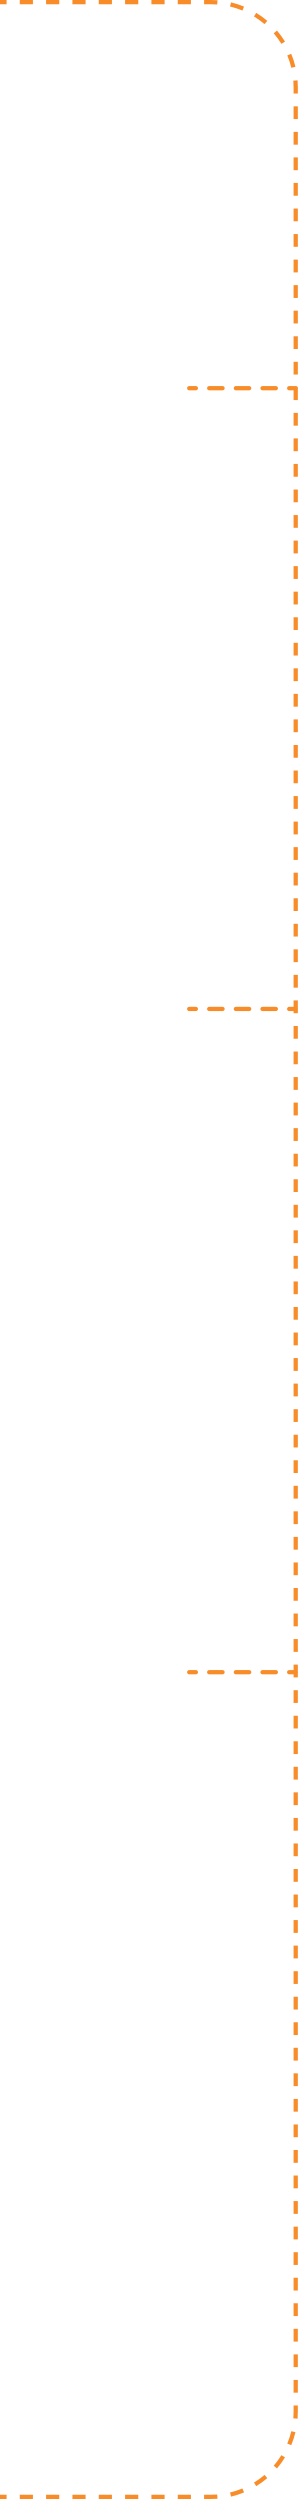
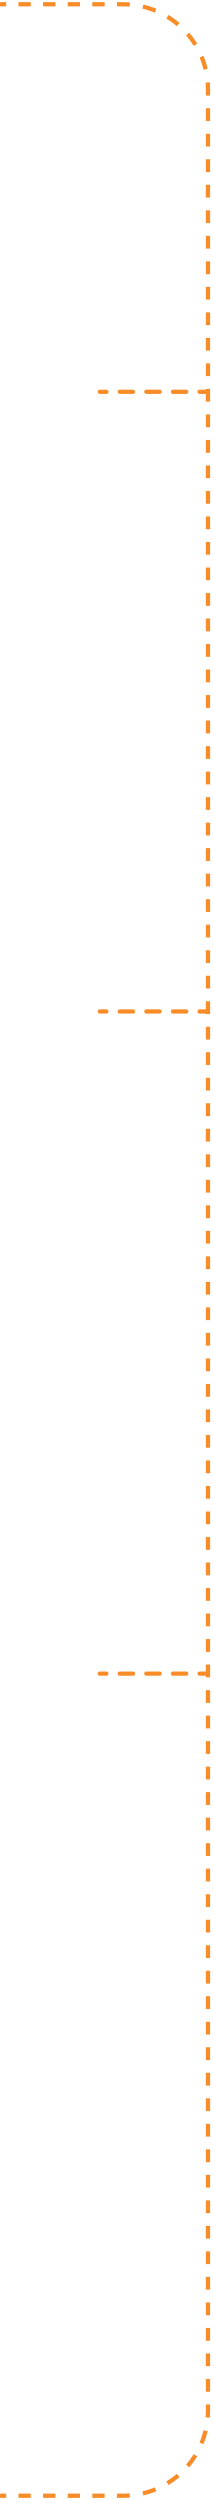
- <svg xmlns="http://www.w3.org/2000/svg" width="71" height="588" viewBox="0 0 71 588" fill="none">
-   <path fill-rule="evenodd" clip-rule="evenodd" d="M49.551 0C50.092 0 50.629 0.021 51.16 0.062L51.083 1.059C50.577 1.02 50.066 1 49.551 1H48.002V0H49.551ZM41.809 0H44.906V1H41.809V0ZM35.615 0H38.712V1H35.615V0ZM29.421 0H32.518V1H29.421V0ZM23.228 0H26.325V1H23.228V0ZM17.034 0H20.131V1H17.034V0ZM10.84 0H13.937V1H10.84V0ZM4.647 0H7.743V1H4.647V0ZM0.001 0H1.55V1H0.001V0ZM54.338 0.562C55.392 0.814 56.414 1.148 57.398 1.556L57.015 2.479C56.08 2.092 55.108 1.774 54.105 1.535L54.338 0.562ZM60.264 3.019C61.181 3.582 62.05 4.215 62.865 4.911L62.215 5.672C61.44 5.009 60.613 4.407 59.74 3.871L60.264 3.019ZM65.139 7.186C65.835 8 66.469 8.87 67.032 9.787L66.18 10.31C65.644 9.438 65.042 8.611 64.379 7.836L65.139 7.186ZM68.495 12.653C68.903 13.636 69.237 14.659 69.489 15.713L68.516 15.945C68.276 14.943 67.959 13.971 67.571 13.036L68.495 12.653ZM69.989 18.89C70.03 19.422 70.051 19.958 70.051 20.5V22.002H69.051V20.5C69.051 19.984 69.031 19.473 68.992 18.968L69.989 18.89ZM70.051 25.006V28.011H69.051V25.006H70.051ZM70.051 31.015V34.019H69.051V31.015H70.051ZM70.051 37.023V40.027H69.051V37.023H70.051ZM70.051 43.032V46.036H69.051V43.032H70.051ZM70.051 49.04V52.044H69.051V49.04H70.051ZM70.051 55.048V58.053H69.051V55.048H70.051ZM70.051 61.057V64.061H69.051V61.057H70.051ZM70.051 67.065V70.07H69.051V67.065H70.051ZM70.051 73.074V76.078H69.051V73.074H70.051ZM70.051 79.082V82.087H69.051V79.082H70.051ZM70.051 85.091V88.095H69.051V85.091H70.051ZM70.051 91.48V94.103H69.051V91.805H68.014C67.738 91.805 67.514 91.582 67.514 91.305C67.514 91.029 67.738 90.805 68.014 90.805H69.582C69.785 90.805 69.959 90.926 70.038 91.099H70.051V91.131C70.071 91.185 70.082 91.244 70.082 91.305C70.082 91.367 70.071 91.425 70.051 91.48ZM70.051 97.108V100.112H69.051V97.108H70.051ZM70.051 103.116V106.12H69.051V103.116H70.051ZM70.051 109.124V112.129H69.051V109.124H70.051ZM70.051 115.133V118.137H69.051V115.133H70.051ZM70.051 121.141V124.146H69.051V121.141H70.051ZM70.051 127.15V130.154H69.051V127.15H70.051ZM70.051 133.158V136.162H69.051V133.158H70.051ZM70.051 139.167V142.171H69.051V139.167H70.051ZM70.051 145.175V148.179H69.051V145.175H70.051ZM70.051 151.184V154.188H69.051V151.184H70.051ZM70.051 157.192V160.196H69.051V157.192H70.051ZM70.051 163.2V166.205H69.051V163.2H70.051ZM70.051 169.209V172.213H69.051V169.209H70.051ZM70.051 175.217V178.221H69.051V175.217H70.051ZM70.051 181.226V184.23H69.051V181.226H70.051ZM70.051 187.234V190.238H69.051V187.234H70.051ZM70.051 193.242V196.247H69.051V193.242H70.051ZM70.051 199.251V202.255H69.051V199.251H70.051ZM70.051 205.259V208.264H69.051V205.259H70.051ZM70.051 211.268V214.272H69.051V211.268H70.051ZM70.051 217.276V220.28H69.051V217.276H70.051ZM70.051 223.285V226.289H69.051V223.285H70.051ZM70.051 229.293V232.297H69.051V229.293H70.051ZM70.051 237.48V238.306H69.051V237.805H68.014C67.738 237.805 67.514 237.582 67.514 237.305C67.514 237.029 67.738 236.805 68.014 236.805H69.051V235.301H70.051V237.131C70.071 237.185 70.082 237.244 70.082 237.305C70.082 237.367 70.071 237.426 70.051 237.48ZM70.051 241.31V244.314H69.051V241.31H70.051ZM70.051 247.318V250.322H69.051V247.318H70.051ZM70.051 253.327V256.331H69.051V253.327H70.051ZM70.051 259.335V262.339H69.051V259.335H70.051ZM70.051 265.344V268.348H69.051V265.344H70.051ZM70.051 271.352V274.356H69.051V271.352H70.051ZM70.051 277.36V280.365H69.051V277.36H70.051ZM70.051 283.369V286.373H69.051V283.369H70.051ZM70.051 289.377V292.381H69.051V289.377H70.051ZM70.051 295.386V298.39H69.051V295.386H70.051ZM70.051 301.394V304.398H69.051V301.394H70.051ZM70.051 307.403V310.407H69.051V307.403H70.051ZM70.051 313.411V316.415H69.051V313.411H70.051ZM70.051 319.419V322.424H69.051V319.419H70.051ZM70.051 325.428V328.432H69.051V325.428H70.051ZM70.051 331.436V334.44H69.051V331.436H70.051ZM70.051 337.445V340.449H69.051V337.445H70.051ZM70.051 343.453V346.457H69.051V343.453H70.051ZM70.051 349.461V352.466H69.051V349.461H70.051ZM70.051 355.47V358.474H69.051V355.47H70.051ZM70.051 361.478V364.483H69.051V361.478H70.051ZM70.051 367.487V370.491H69.051V367.487H70.051ZM70.051 373.495V376.499H69.051V373.495H70.051ZM70.051 379.504V382.508H69.051V379.504H70.051ZM70.051 385.512V388.516H69.051V385.512H70.051ZM70.051 393.48V394.525H69.051V393.805H68.014C67.738 393.805 67.514 393.582 67.514 393.305C67.514 393.029 67.738 392.805 68.014 392.805H69.051V391.52H70.051V393.131C70.071 393.185 70.082 393.244 70.082 393.305C70.082 393.367 70.071 393.426 70.051 393.48ZM70.051 397.529V400.533H69.051V397.529H70.051ZM70.051 403.537V406.542H69.051V403.537H70.051ZM70.051 409.546V412.55H69.051V409.546H70.051ZM70.051 415.554V418.558H69.051V415.554H70.051ZM70.051 421.563V424.567H69.051V421.563H70.051ZM70.051 427.571V430.575H69.051V427.571H70.051ZM70.051 433.579V436.584H69.051V433.579H70.051ZM70.051 439.588V442.592H69.051V439.588H70.051ZM70.051 445.596V448.6H69.051V445.596H70.051ZM70.051 451.605V454.609H69.051V451.605H70.051ZM70.051 457.613V460.617H69.051V457.613H70.051ZM70.051 463.622V466.626H69.051V463.622H70.051ZM70.051 469.63V472.634H69.051V469.63H70.051ZM70.051 475.638V478.643H69.051V475.638H70.051ZM70.051 481.647V484.651H69.051V481.647H70.051ZM70.051 487.655V490.659H69.051V487.655H70.051ZM70.051 493.664V496.668H69.051V493.664H70.051ZM70.051 499.672V502.676H69.051V499.672H70.051ZM70.051 505.68V508.685H69.051V505.68H70.051ZM70.051 511.689V514.693H69.051V511.689H70.051ZM70.051 517.697V520.702H69.051V517.697H70.051ZM70.051 523.706V526.71H69.051V523.706H70.051ZM70.051 529.714V532.718H69.051V529.714H70.051ZM70.051 535.723V538.727H69.051V535.723H70.051ZM70.051 541.731V544.735H69.051V541.731H70.051ZM70.051 547.739V550.744H69.051V547.739H70.051ZM70.051 553.748V556.752H69.051V553.748H70.051ZM70.051 559.756V562.76H69.051V559.756H70.051ZM70.051 565.765V567.268C70.051 567.809 70.03 568.346 69.989 568.877L68.992 568.8C69.031 568.294 69.051 567.783 69.051 567.268V565.765H70.051ZM69.489 572.055C69.237 573.109 68.903 574.131 68.495 575.115L67.571 574.732C67.959 573.797 68.276 572.825 68.516 571.822L69.489 572.055ZM67.032 577.981C66.469 578.898 65.835 579.768 65.139 580.582L64.379 579.932C65.042 579.157 65.644 578.33 66.18 577.457L67.032 577.981ZM62.865 582.856C62.05 583.552 61.181 584.186 60.264 584.749L59.74 583.897C60.613 583.361 61.44 582.759 62.215 582.096L62.865 582.856ZM57.398 586.212C56.414 586.62 55.392 586.953 54.338 587.206L54.105 586.233C55.108 585.993 56.08 585.676 57.015 585.288L57.398 586.212ZM51.16 587.706C50.629 587.747 50.092 587.768 49.551 587.768H48.002V586.768H49.551C50.066 586.768 50.577 586.748 51.083 586.708L51.16 587.706ZM44.906 587.768H41.809V586.768H44.906V587.768ZM38.712 587.768H35.615V586.768H38.712V587.768ZM32.518 587.768H29.421V586.768H32.518V587.768ZM26.325 587.768H23.228V586.768H26.325V587.768ZM20.131 587.768H17.034V586.768H20.131V587.768ZM13.937 587.768H10.84V586.768H13.937V587.768ZM7.743 587.768H4.647V586.768H7.743V587.768ZM1.55 587.768H0.001V586.768H1.55V587.768ZM64.879 90.805C65.156 90.805 65.379 91.029 65.379 91.305C65.379 91.582 65.156 91.805 64.879 91.805H61.744C61.468 91.805 61.244 91.582 61.244 91.305C61.244 91.029 61.468 90.805 61.744 90.805H64.879ZM58.609 90.805C58.885 90.805 59.109 91.029 59.109 91.305C59.109 91.582 58.885 91.805 58.609 91.805H55.474C55.198 91.805 54.974 91.582 54.974 91.305C54.974 91.029 55.198 90.805 55.474 90.805H58.609ZM52.339 90.805C52.615 90.805 52.839 91.029 52.839 91.305C52.839 91.582 52.615 91.805 52.339 91.805H49.204C48.928 91.805 48.704 91.582 48.704 91.305C48.704 91.029 48.928 90.805 49.204 90.805H52.339ZM46.069 90.805C46.345 90.805 46.569 91.029 46.569 91.305C46.569 91.582 46.345 91.805 46.069 91.805H44.501C44.225 91.805 44.001 91.582 44.001 91.305C44.001 91.029 44.225 90.805 44.501 90.805H46.069ZM64.879 392.805C65.156 392.805 65.379 393.029 65.379 393.305C65.379 393.582 65.156 393.805 64.879 393.805H61.744C61.468 393.805 61.244 393.582 61.244 393.305C61.244 393.029 61.468 392.805 61.744 392.805H64.879ZM58.609 392.805C58.885 392.805 59.109 393.029 59.109 393.305C59.109 393.582 58.885 393.805 58.609 393.805H55.474C55.198 393.805 54.974 393.582 54.974 393.305C54.974 393.029 55.198 392.805 55.474 392.805H58.609ZM52.339 392.805C52.615 392.805 52.839 393.029 52.839 393.305C52.839 393.582 52.615 393.805 52.339 393.805H49.204C48.928 393.805 48.704 393.582 48.704 393.305C48.704 393.029 48.928 392.805 49.204 392.805H52.339ZM46.069 392.805C46.345 392.805 46.569 393.029 46.569 393.305C46.569 393.582 46.345 393.805 46.069 393.805H44.501C44.225 393.805 44.001 393.582 44.001 393.305C44.001 393.029 44.225 392.805 44.501 392.805H46.069ZM65.379 237.305C65.379 237.029 65.156 236.805 64.879 236.805H61.744C61.468 236.805 61.244 237.029 61.244 237.305C61.244 237.582 61.468 237.805 61.744 237.805H64.879C65.156 237.805 65.379 237.582 65.379 237.305ZM59.109 237.305C59.109 237.029 58.885 236.805 58.609 236.805H55.474C55.198 236.805 54.974 237.029 54.974 237.305C54.974 237.582 55.198 237.805 55.474 237.805H58.609C58.885 237.805 59.109 237.582 59.109 237.305ZM52.839 237.305C52.839 237.029 52.615 236.805 52.339 236.805H49.204C48.928 236.805 48.704 237.029 48.704 237.305C48.704 237.582 48.928 237.805 49.204 237.805H52.339C52.615 237.805 52.839 237.582 52.839 237.305ZM46.569 237.305C46.569 237.029 46.345 236.805 46.069 236.805H44.501C44.225 236.805 44.001 237.029 44.001 237.305C44.001 237.582 44.225 237.805 44.501 237.805H46.069C46.345 237.805 46.569 237.582 46.569 237.305Z" fill="#F88C28" />
+ <svg xmlns="http://www.w3.org/2000/svg" width="50" height="589" viewBox="0 0 50 589" fill="none">
+   <path fill-rule="evenodd" clip-rule="evenodd" d="M29 0.5C29.542 0.5 30.078 0.521 30.61 0.562L30.532 1.559C30.027 1.52 29.516 1.5 29 1.5H27.55V0.5H29ZM21.75 0.5H24.65V1.5H21.75V0.5ZM15.95 0.5H18.85V1.5H15.95V0.5ZM10.15 0.5H13.05V1.5H10.15V0.5ZM4.35 0.5H7.25V1.5H4.35V0.5ZM0 0.5H1.45V1.5H0V0.5ZM33.787 1.062C34.841 1.314 35.864 1.648 36.847 2.056L36.464 2.979C35.529 2.592 34.557 2.274 33.555 2.035L33.787 1.062ZM39.713 3.519C40.63 4.082 41.5 4.715 42.314 5.411L41.664 6.172C40.889 5.509 40.062 4.907 39.19 4.371L39.713 3.519ZM44.589 7.686C45.285 8.5 45.918 9.37 46.481 10.287L45.629 10.81C45.093 9.938 44.491 9.111 43.828 8.336L44.589 7.686ZM47.944 13.153C48.352 14.136 48.686 15.159 48.938 16.213L47.965 16.445C47.726 15.443 47.408 14.471 47.02 13.536L47.944 13.153ZM49.438 19.39C49.479 19.922 49.5 20.458 49.5 21V22.503H48.5V21C48.5 20.484 48.48 19.973 48.441 19.468L49.438 19.39ZM49.5 25.508V28.514H48.5V25.508H49.5ZM49.5 31.519V34.525H48.5V31.519H49.5ZM49.5 37.53V40.536H48.5V37.53H49.5ZM49.5 43.541V46.547H48.5V43.541H49.5ZM49.5 49.552V52.558H48.5V49.552H49.5ZM49.5 55.563V58.569H48.5V55.563H49.5ZM49.5 61.574V64.58H48.5V61.574H49.5ZM49.5 67.585V70.591H48.5V67.585H49.5ZM49.5 73.596V76.602H48.5V73.596H49.5ZM49.5 79.607V82.613H48.5V79.607H49.5ZM49.5 85.618V88.624H48.5V85.618H49.5ZM49.5 91.629V94.635H48.5V92.805H47.014C46.738 92.805 46.514 92.582 46.514 92.305C46.514 92.029 46.738 91.805 47.014 91.805H48.5V91.629H49.5ZM49.5 97.64V100.646H48.5V97.64H49.5ZM49.5 103.651V106.657H48.5V103.651H49.5ZM49.5 109.662V112.668H48.5V109.662H49.5ZM49.5 115.673V118.679H48.5V115.673H49.5ZM49.5 121.684V124.69H48.5V121.684H49.5ZM49.5 127.695V130.701H48.5V127.695H49.5ZM49.5 133.706V136.712H48.5V133.706H49.5ZM49.5 139.717V142.722H48.5V139.717H49.5ZM49.5 145.728V148.733H48.5V145.728H49.5ZM49.5 151.739V154.744H48.5V151.739H49.5ZM49.5 157.75V160.755H48.5V157.75H49.5ZM49.5 163.761V166.766H48.5V163.761H49.5ZM49.5 169.772V172.777H48.5V169.772H49.5ZM49.5 175.783V178.788H48.5V175.783H49.5ZM49.5 181.794V184.799H48.5V181.794H49.5ZM49.5 187.805V190.81H48.5V187.805H49.5ZM49.5 193.816V196.821H48.5V193.816H49.5ZM49.5 199.827V202.832H48.5V199.827H49.5ZM49.5 205.838V208.843H48.5V205.838H49.5ZM49.5 211.849V214.854H48.5V211.849H49.5ZM49.5 217.86V220.865H48.5V217.86H49.5ZM49.5 223.871V226.876H48.5V223.871H49.5ZM49.5 229.882V232.887H48.5V229.882H49.5ZM49.5 235.893V238.898H48.5V238.805H47.014C46.738 238.805 46.514 238.582 46.514 238.305C46.514 238.029 46.738 237.805 47.014 237.805H48.5V235.893H49.5ZM49.5 241.904V244.909H48.5V241.904H49.5ZM49.5 247.915V250.92H48.5V247.915H49.5ZM49.5 253.926V256.931H48.5V253.926H49.5ZM49.5 259.937V262.942H48.5V259.937H49.5ZM49.5 265.948V268.953H48.5V265.948H49.5ZM49.5 271.959V274.964H48.5V271.959H49.5ZM49.5 277.97V280.975H48.5V277.97H49.5ZM49.5 283.981V286.986H48.5V283.981H49.5ZM49.5 289.992V292.997H48.5V289.992H49.5ZM49.5 296.003V299.008H48.5V296.003H49.5ZM49.5 302.014V305.019H48.5V302.014H49.5ZM49.5 308.025V311.03H48.5V308.025H49.5ZM49.5 314.036V317.041H48.5V314.036H49.5ZM49.5 320.047V323.052H48.5V320.047H49.5ZM49.5 326.058V329.063H48.5V326.058H49.5ZM49.5 332.069V335.074H48.5V332.069H49.5ZM49.5 338.08V341.085H48.5V338.08H49.5ZM49.5 344.091V347.096H48.5V344.091H49.5ZM49.5 350.102V353.107H48.5V350.102H49.5ZM49.5 356.113V359.118H48.5V356.113H49.5ZM49.5 362.124V365.129H48.5V362.124H49.5ZM49.5 368.134V371.14H48.5V368.134H49.5ZM49.5 374.145V377.151H48.5V374.145H49.5ZM49.5 380.156V383.162H48.5V380.156H49.5ZM49.5 386.167V389.173H48.5V386.167H49.5ZM49.5 392.178V395.184H48.5V394.805H47.014C46.738 394.805 46.514 394.582 46.514 394.305C46.514 394.029 46.738 393.805 47.014 393.805H48.5V392.178H49.5ZM49.5 398.189V401.195H48.5V398.189H49.5ZM49.5 404.2V407.206H48.5V404.2H49.5ZM49.5 410.211V413.217H48.5V410.211H49.5ZM49.5 416.222V419.228H48.5V416.222H49.5ZM49.5 422.233V425.239H48.5V422.233H49.5ZM49.5 428.244V431.25H48.5V428.244H49.5ZM49.5 434.255V437.261H48.5V434.255H49.5ZM49.5 440.266V443.272H48.5V440.266H49.5ZM49.5 446.277V449.283H48.5V446.277H49.5ZM49.5 452.288V455.294H48.5V452.288H49.5ZM49.5 458.299V461.305H48.5V458.299H49.5ZM49.5 464.31V467.316H48.5V464.31H49.5ZM49.5 470.321V473.327H48.5V470.321H49.5ZM49.5 476.332V479.338H48.5V476.332H49.5ZM49.5 482.343V485.349H48.5V482.343H49.5ZM49.5 488.354V491.36H48.5V488.354H49.5ZM49.5 494.365V497.371H48.5V494.365H49.5ZM49.5 500.376V503.382H48.5V500.376H49.5ZM49.5 506.387V509.393H48.5V506.387H49.5ZM49.5 512.398V515.404H48.5V512.398H49.5ZM49.5 518.409V521.415H48.5V518.409H49.5ZM49.5 524.42V527.426H48.5V524.42H49.5ZM49.5 530.431V533.437H48.5V530.431H49.5ZM49.5 536.442V539.448H48.5V536.442H49.5ZM49.5 542.453V545.459H48.5V542.453H49.5ZM49.5 548.464V551.47H48.5V548.464H49.5ZM49.5 554.475V557.481H48.5V554.475H49.5ZM49.5 560.486V563.492H48.5V560.486H49.5ZM49.5 566.497V568C49.5 568.542 49.479 569.078 49.438 569.609L48.441 569.532C48.48 569.027 48.5 568.516 48.5 568V566.497H49.5ZM48.938 572.787C48.686 573.841 48.352 574.864 47.944 575.847L47.02 575.464C47.408 574.529 47.726 573.557 47.965 572.555L48.938 572.787ZM46.481 578.713C45.918 579.63 45.285 580.5 44.589 581.314L43.828 580.664C44.491 579.889 45.093 579.062 45.629 578.19L46.481 578.713ZM42.314 583.589C41.5 584.285 40.63 584.918 39.713 585.481L39.19 584.629C40.062 584.093 40.889 583.491 41.664 582.828L42.314 583.589ZM36.847 586.944C35.864 587.352 34.841 587.686 33.787 587.938L33.555 586.965C34.557 586.726 35.529 586.408 36.464 586.021L36.847 586.944ZM30.61 588.438C30.078 588.479 29.542 588.5 29 588.5H27.55V587.5H29C29.516 587.5 30.027 587.48 30.532 587.441L30.61 588.438ZM24.65 588.5H21.75V587.5H24.65V588.5ZM18.85 588.5H15.95V587.5H18.85V588.5ZM13.05 588.5H10.15V587.5H13.05V588.5ZM7.25 588.5H4.35V587.5H7.25V588.5ZM1.45 588.5H0V587.5H1.45V588.5ZM43.879 91.805C44.156 91.805 44.379 92.029 44.379 92.305C44.379 92.582 44.156 92.805 43.879 92.805H40.744C40.468 92.805 40.244 92.582 40.244 92.305C40.244 92.029 40.468 91.805 40.744 91.805H43.879ZM37.609 91.805C37.885 91.805 38.109 92.029 38.109 92.305C38.109 92.582 37.885 92.805 37.609 92.805H34.474C34.198 92.805 33.974 92.582 33.974 92.305C33.974 92.029 34.198 91.805 34.474 91.805H37.609ZM31.339 91.805C31.615 91.805 31.839 92.029 31.839 92.305C31.839 92.582 31.615 92.805 31.339 92.805H28.204C27.927 92.805 27.704 92.582 27.704 92.305C27.704 92.029 27.927 91.805 28.204 91.805H31.339ZM25.069 91.805C25.345 91.805 25.569 92.029 25.569 92.305C25.569 92.582 25.345 92.805 25.069 92.805H23.501C23.225 92.805 23.001 92.582 23.001 92.305C23.001 92.029 23.225 91.805 23.501 91.805H25.069ZM43.879 393.805C44.156 393.805 44.379 394.029 44.379 394.305C44.379 394.582 44.156 394.805 43.879 394.805H40.744C40.468 394.805 40.244 394.582 40.244 394.305C40.244 394.029 40.468 393.805 40.744 393.805H43.879ZM37.609 393.805C37.885 393.805 38.109 394.029 38.109 394.305C38.109 394.582 37.885 394.805 37.609 394.805H34.474C34.198 394.805 33.974 394.582 33.974 394.305C33.974 394.029 34.198 393.805 34.474 393.805H37.609ZM31.339 393.805C31.615 393.805 31.839 394.029 31.839 394.305C31.839 394.582 31.615 394.805 31.339 394.805H28.204C27.927 394.805 27.704 394.582 27.704 394.305C27.704 394.029 27.927 393.805 28.204 393.805H31.339ZM25.069 393.805C25.345 393.805 25.569 394.029 25.569 394.305C25.569 394.582 25.345 394.805 25.069 394.805H23.501C23.225 394.805 23.001 394.582 23.001 394.305C23.001 394.029 23.225 393.805 23.501 393.805H25.069ZM44.379 238.305C44.379 238.029 44.156 237.805 43.879 237.805H40.744C40.468 237.805 40.244 238.029 40.244 238.305C40.244 238.582 40.468 238.805 40.744 238.805H43.879C44.156 238.805 44.379 238.582 44.379 238.305ZM38.109 238.305C38.109 238.029 37.885 237.805 37.609 237.805H34.474C34.198 237.805 33.974 238.029 33.974 238.305C33.974 238.582 34.198 238.805 34.474 238.805H37.609C37.885 238.805 38.109 238.582 38.109 238.305ZM31.839 238.305C31.839 238.029 31.615 237.805 31.339 237.805H28.204C27.927 237.805 27.704 238.029 27.704 238.305C27.704 238.582 27.927 238.805 28.204 238.805H31.339C31.615 238.805 31.839 238.582 31.839 238.305ZM25.569 238.305C25.569 238.029 25.345 237.805 25.069 237.805H23.501C23.225 237.805 23.001 238.029 23.001 238.305C23.001 238.582 23.225 238.805 23.501 238.805H25.069C25.345 238.805 25.569 238.582 25.569 238.305Z" fill="#F88C28" />
</svg>
